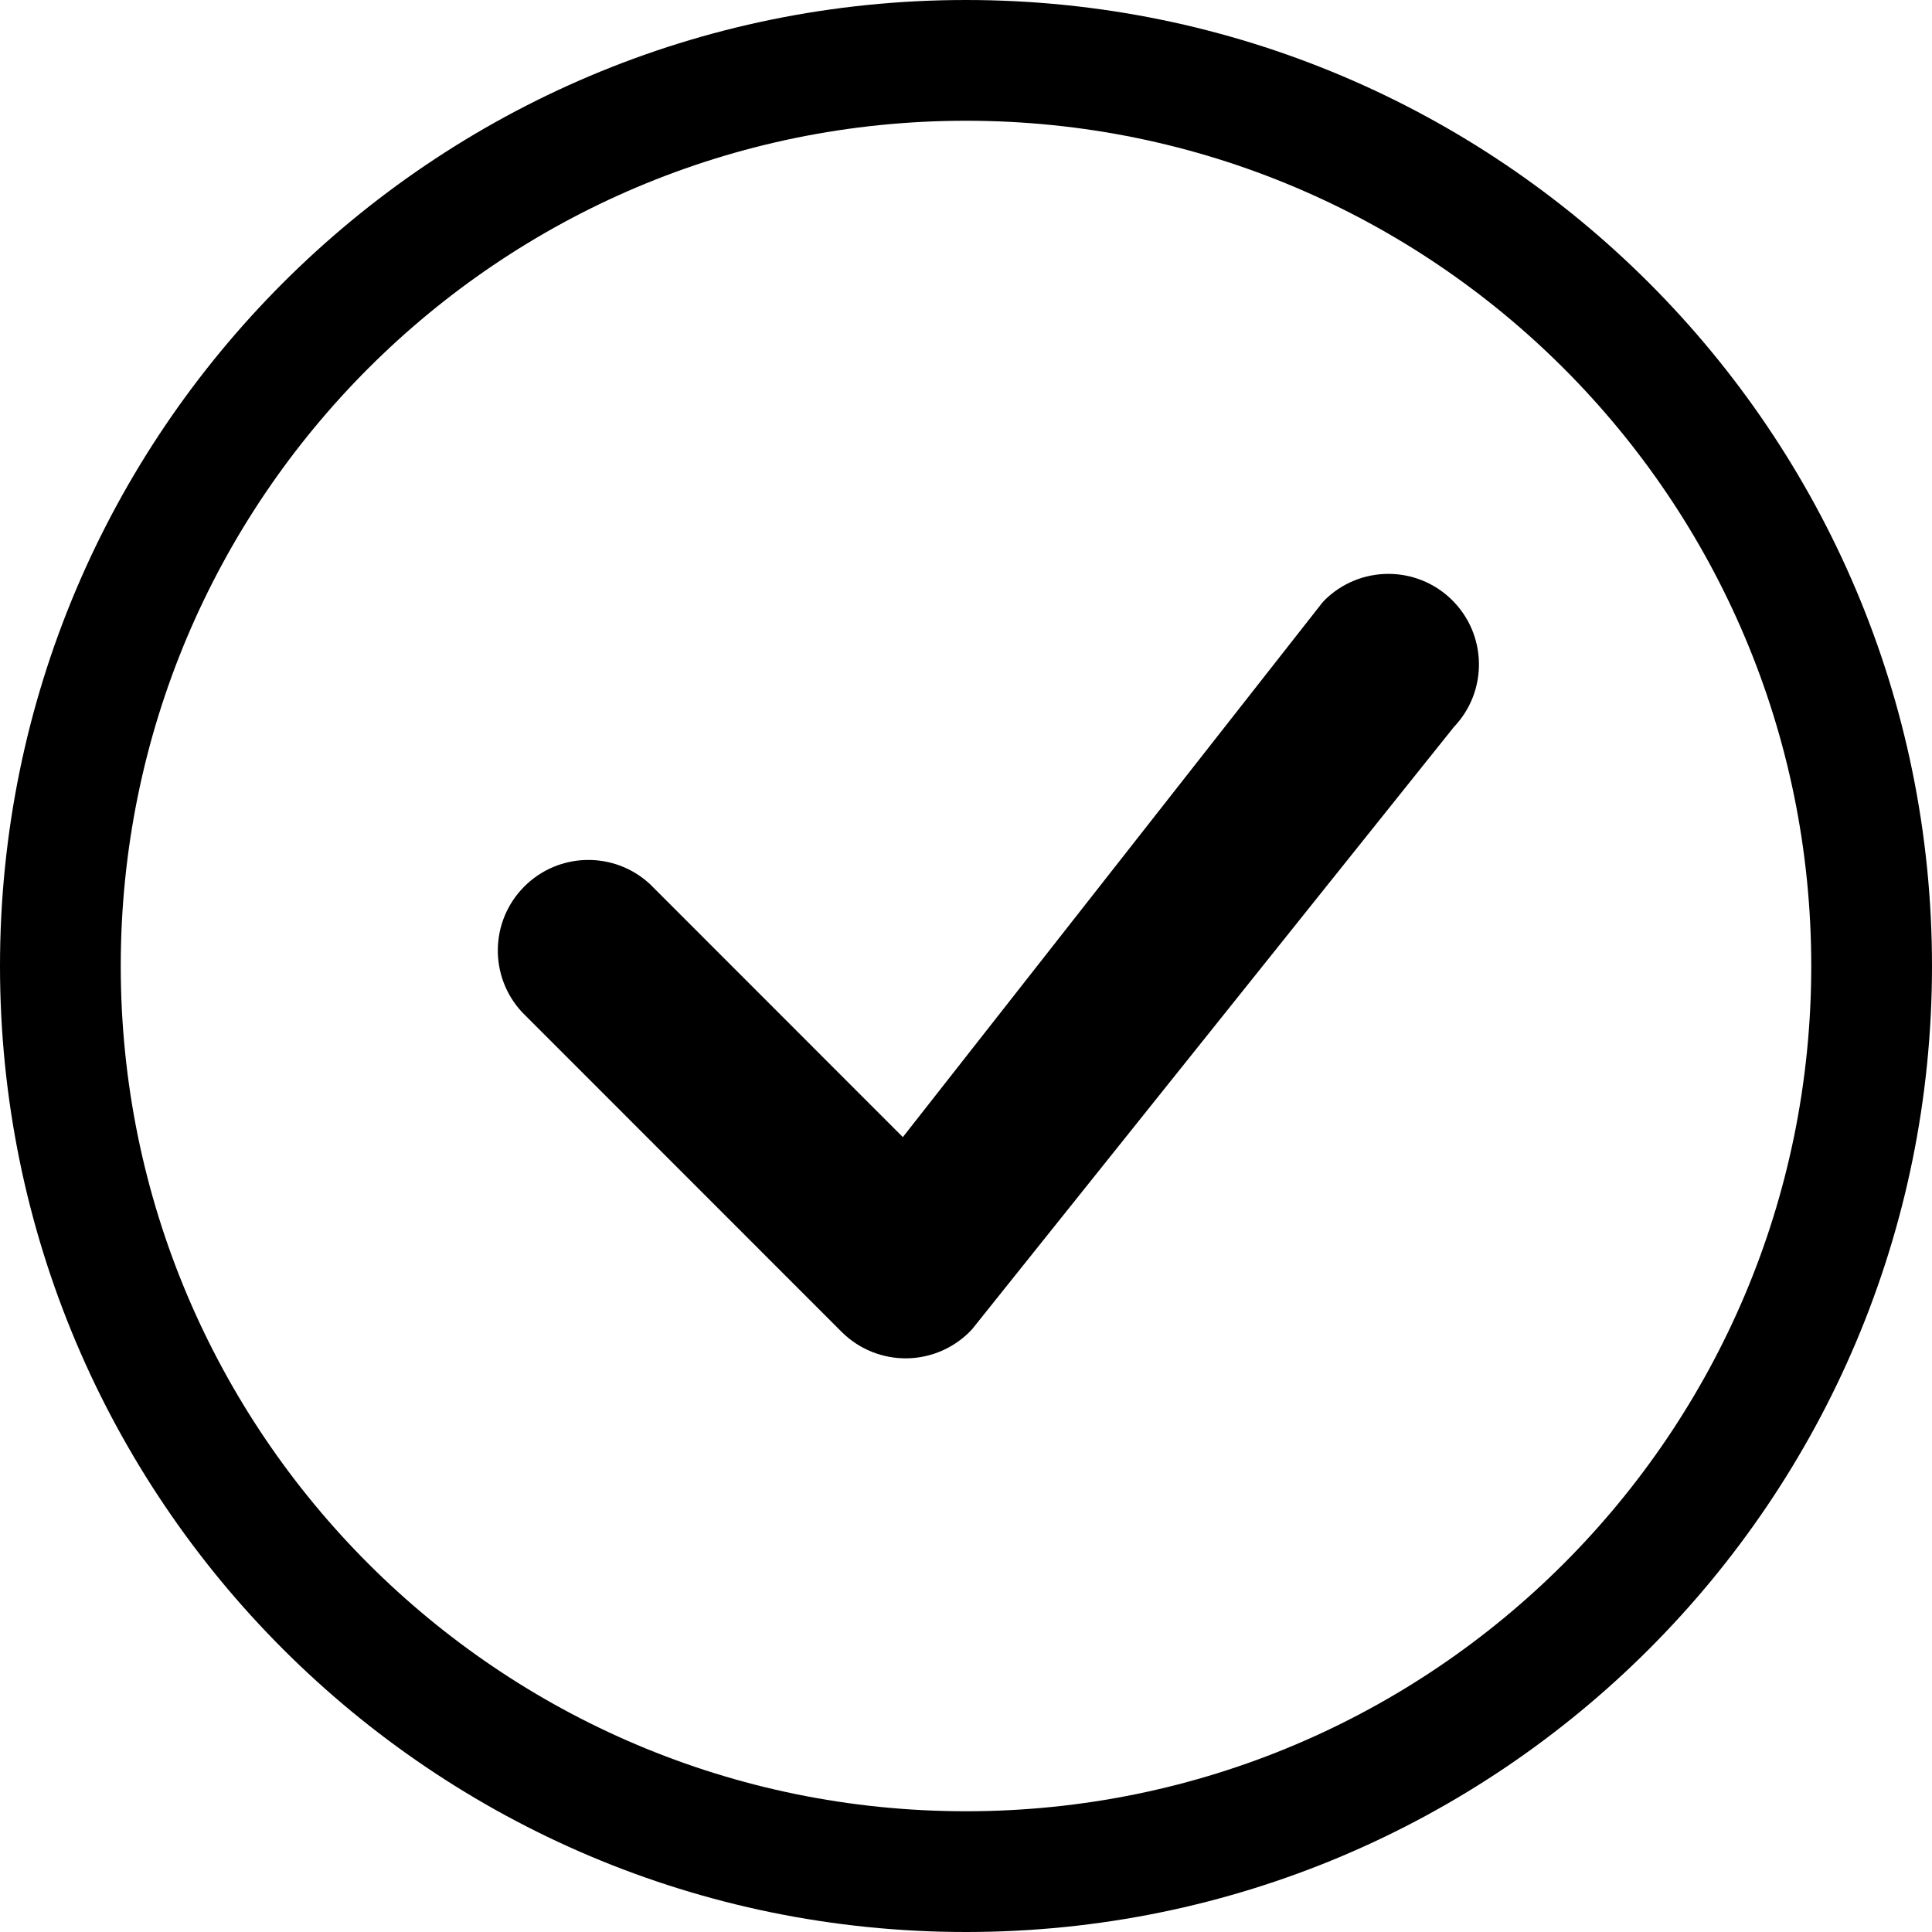
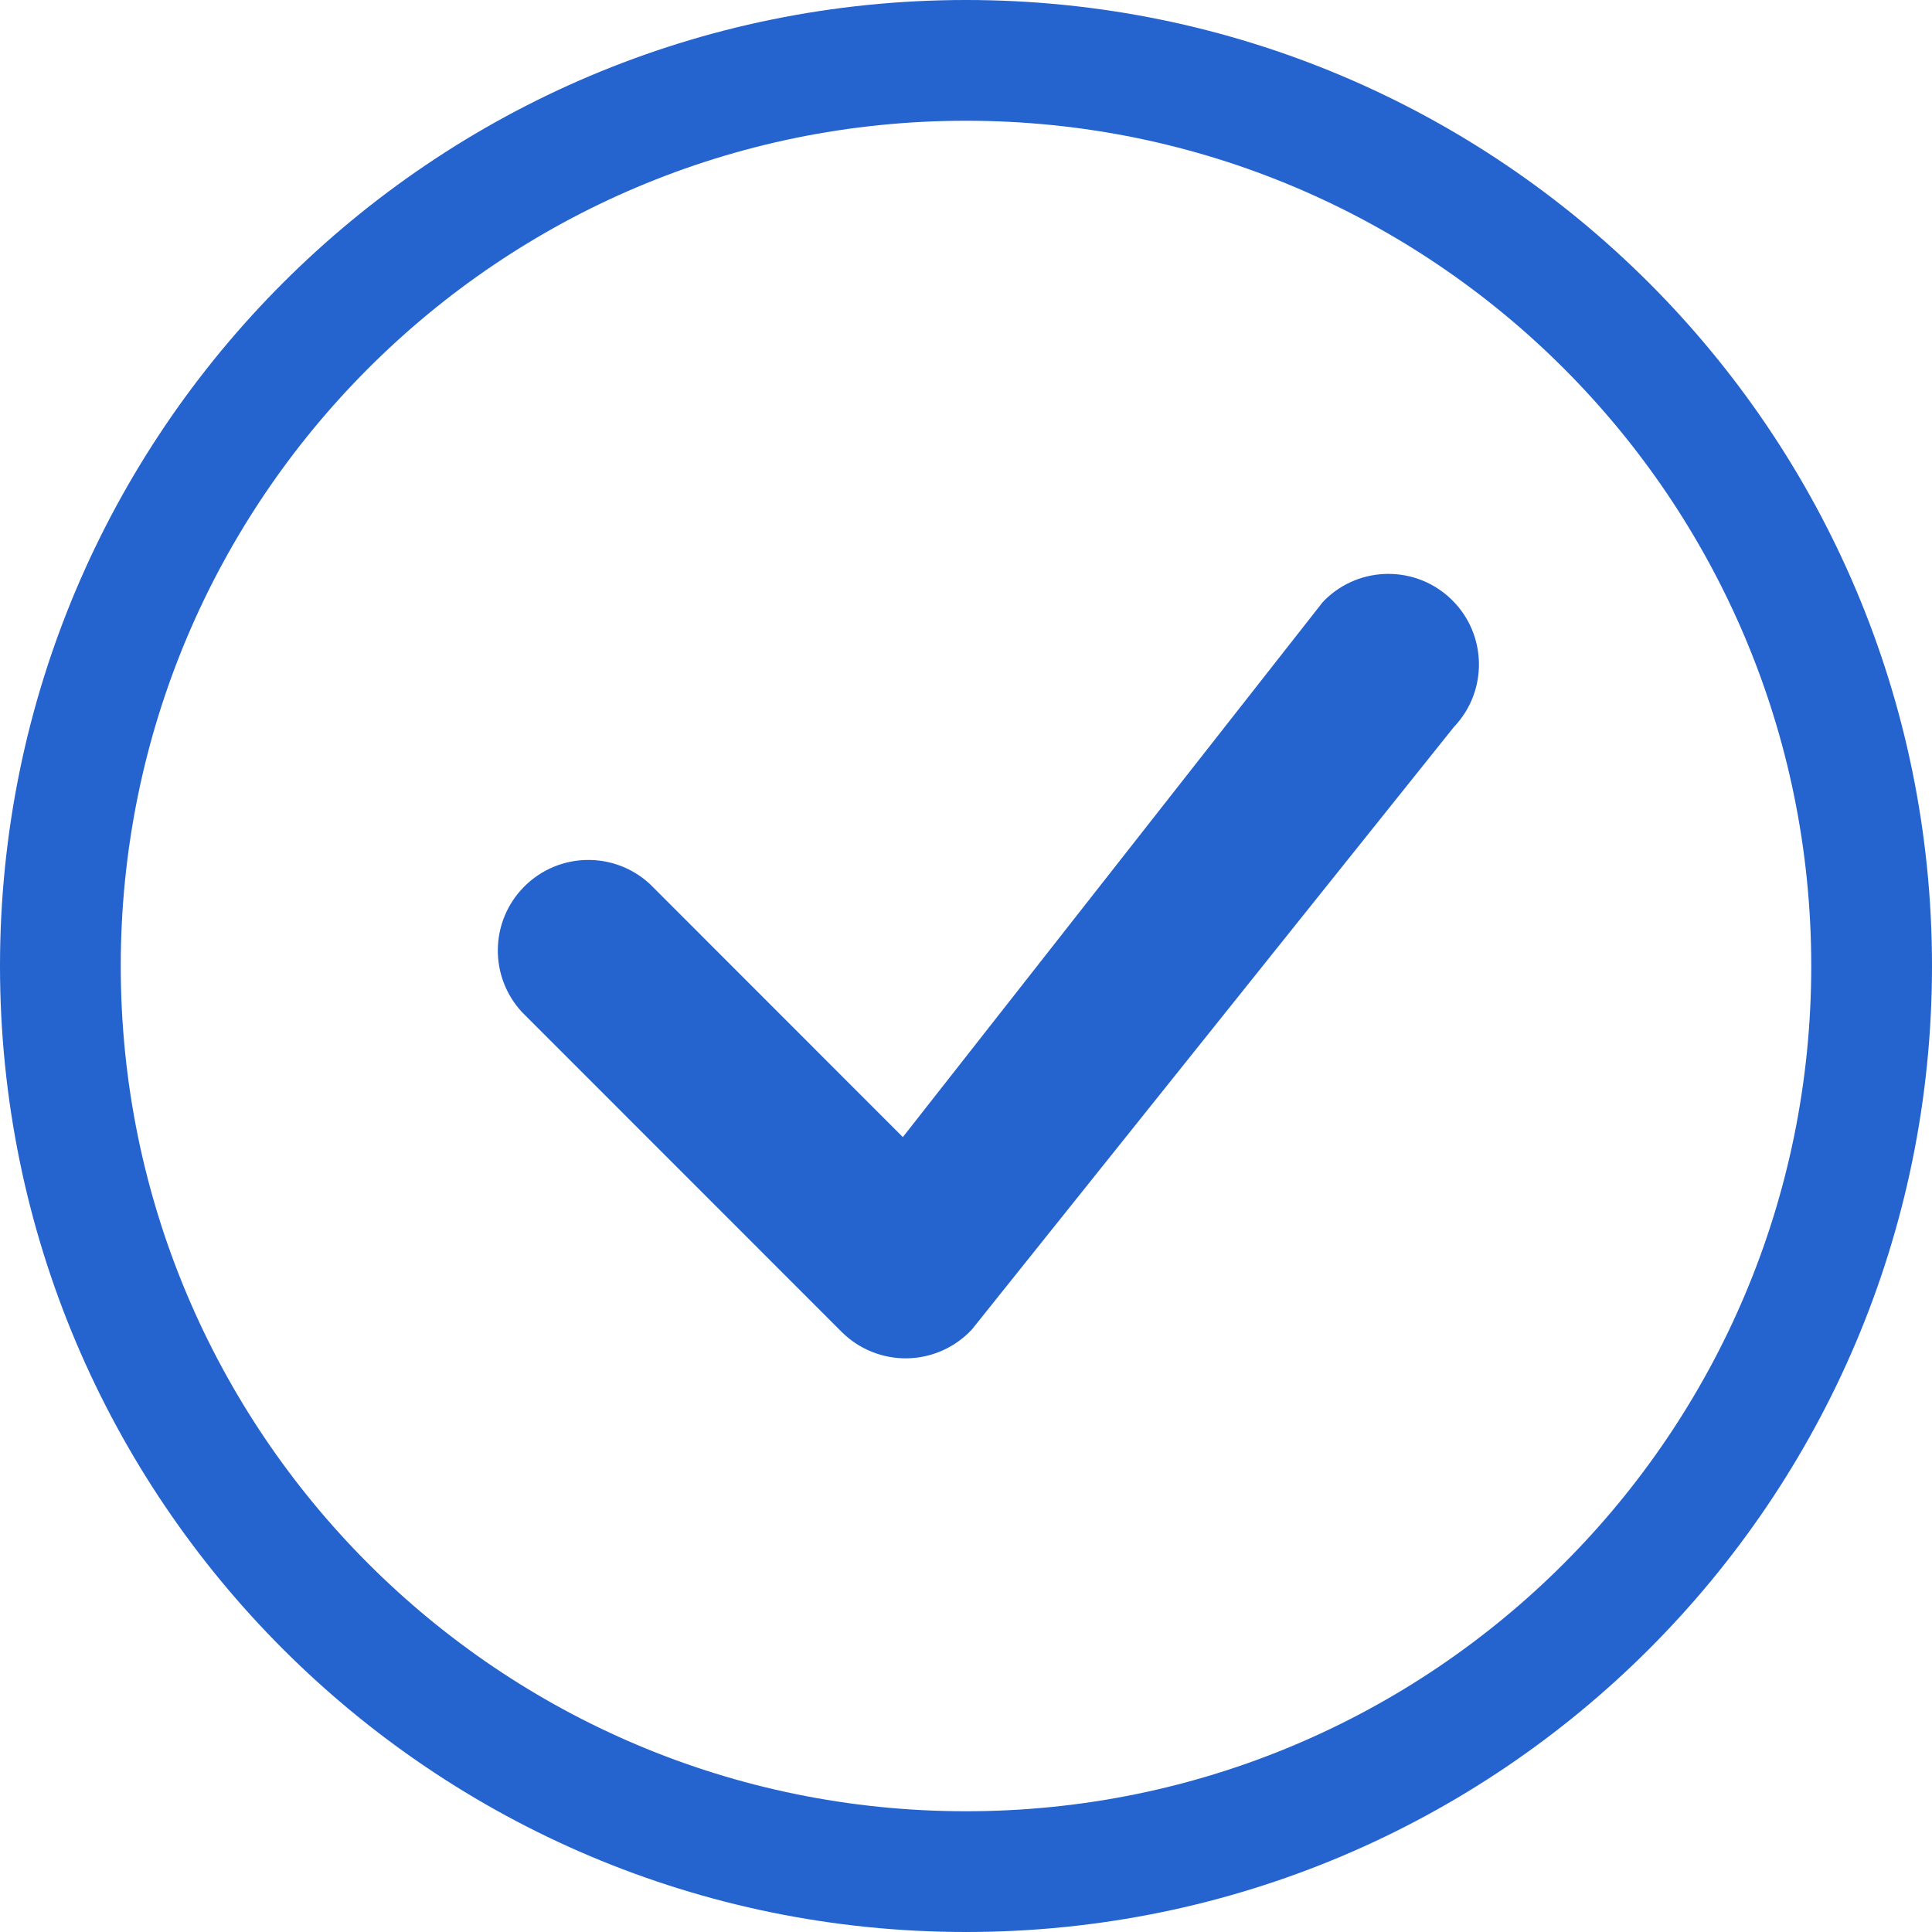
- <svg xmlns="http://www.w3.org/2000/svg" width="16" height="16" fill="currentColor" class="bi bi-check-circle" viewBox="0 0 16 16">
+ <svg xmlns="http://www.w3.org/2000/svg" width="16" height="16" fill="#2563cf" class="bi bi-check-circle" viewBox="0 0 16 16">
  <path d="M8 15A7 7 0 1 1 8 1a7 7 0 0 1 0 14zm0 1A8 8 0 1 0 8 0a8 8 0 0 0 0 16z" />
  <path d="M10.97 4.97a.235.235 0 0 0-.02.022L7.477 9.417 5.384 7.323a.75.75 0 0 0-1.06 1.06L6.97 11.03a.75.75 0 0 0 1.079-.02l3.992-4.99a.75.75 0 0 0-1.071-1.05z" />
</svg>
